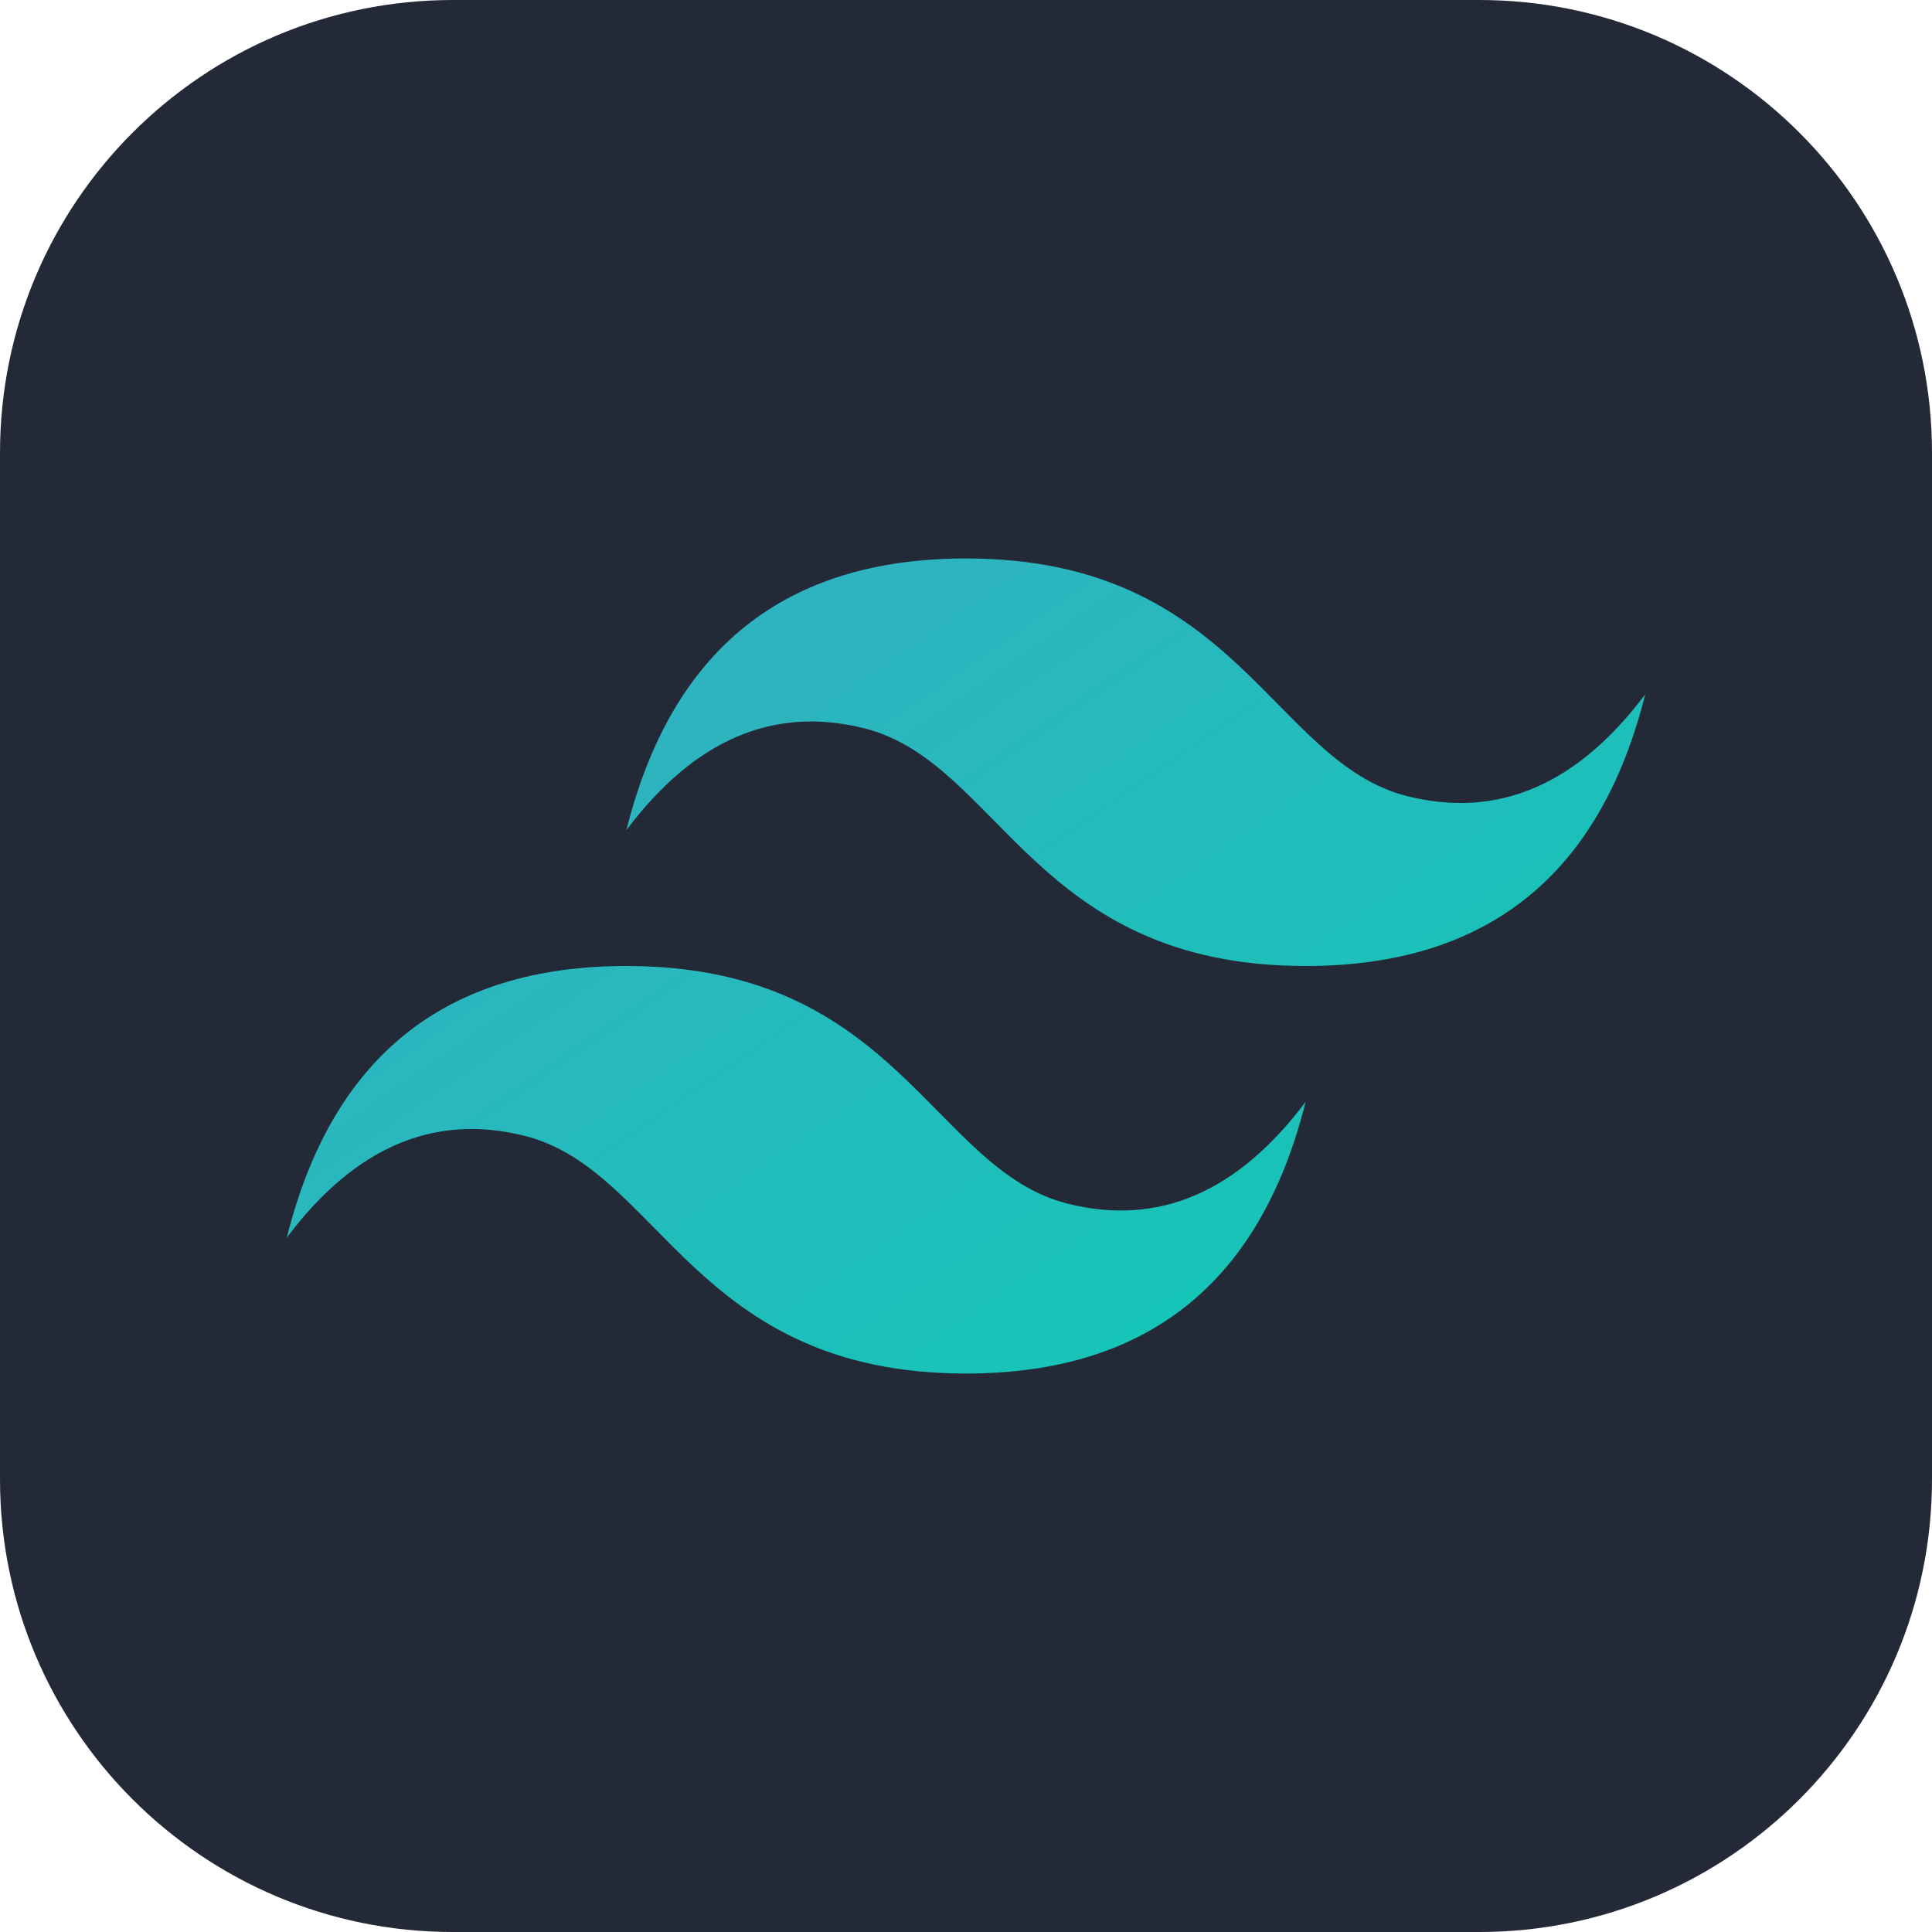
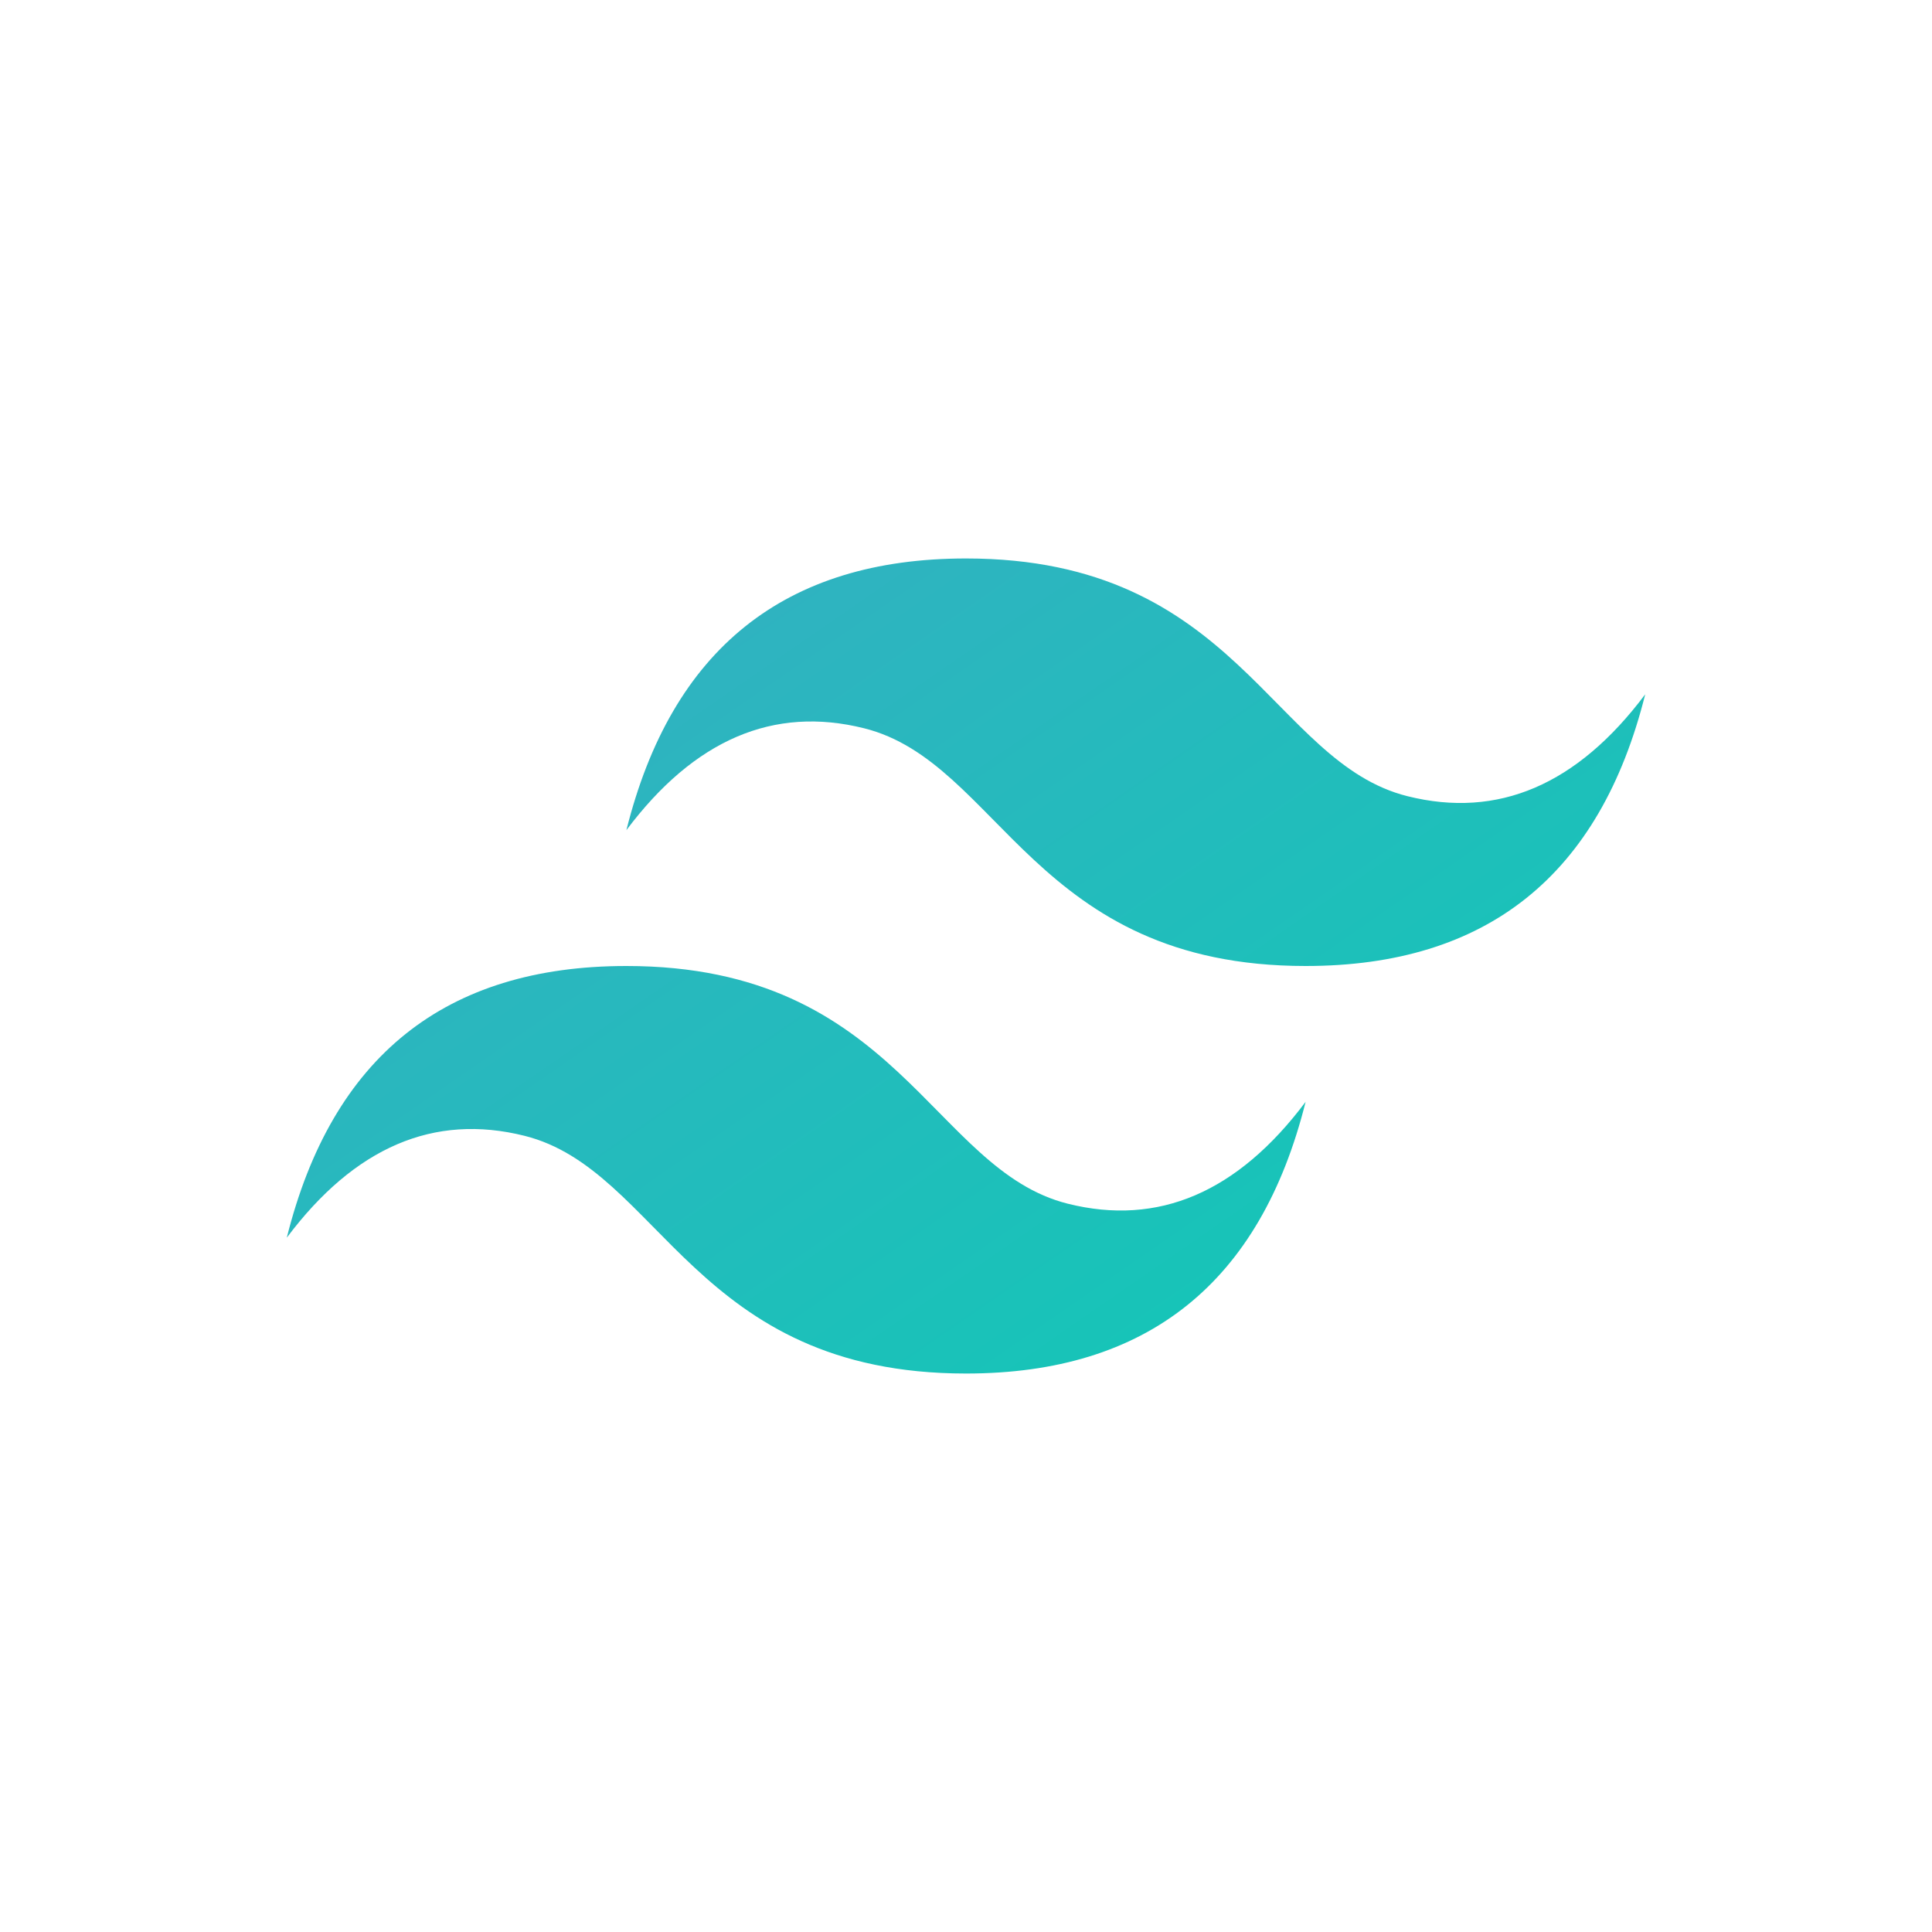
<svg xmlns="http://www.w3.org/2000/svg" width="256" height="256" fill="none" viewBox="0 0 256 256">
-   <rect width="256" height="256" fill="#242938" rx="60" />
+   <rect width="256" height="256" fill="none" />
  <path fill="url(#paint0_linear_2_119)" fill-rule="evenodd" d="M83 110C88.999 86.001 104.001 74 128 74C164 74 168.5 101 186.5 105.5C198.501 108.501 209 104.001 218 92C212.001 115.999 196.999 128 173 128C137 128 132.5 101 114.5 96.5C102.499 93.499 92 97.999 83 110ZM38 164C43.999 140.001 59.001 128 83 128C119 128 123.5 155 141.5 159.5C153.501 162.501 164 158.001 173 146C167.001 169.999 151.999 182 128 182C92 182 87.5 155 69.5 150.5C57.499 147.499 47 151.999 38 164Z" clip-rule="evenodd" />
  <defs>
    <linearGradient id="paint0_linear_2_119" x1="86.5" x2="163.5" y1="74" y2="185.5" gradientUnits="userSpaceOnUse">
      <stop stop-color="#32B1C1" />
      <stop offset="1" stop-color="#14C6B7" />
    </linearGradient>
  </defs>
</svg>
